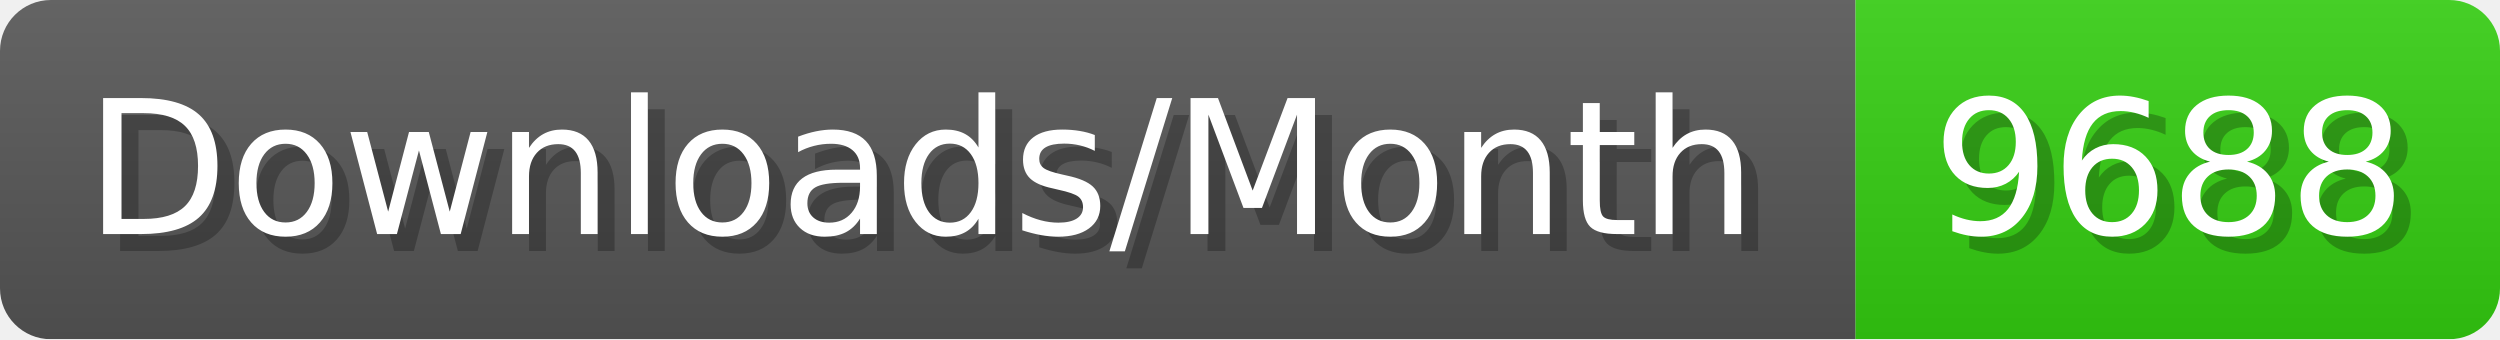
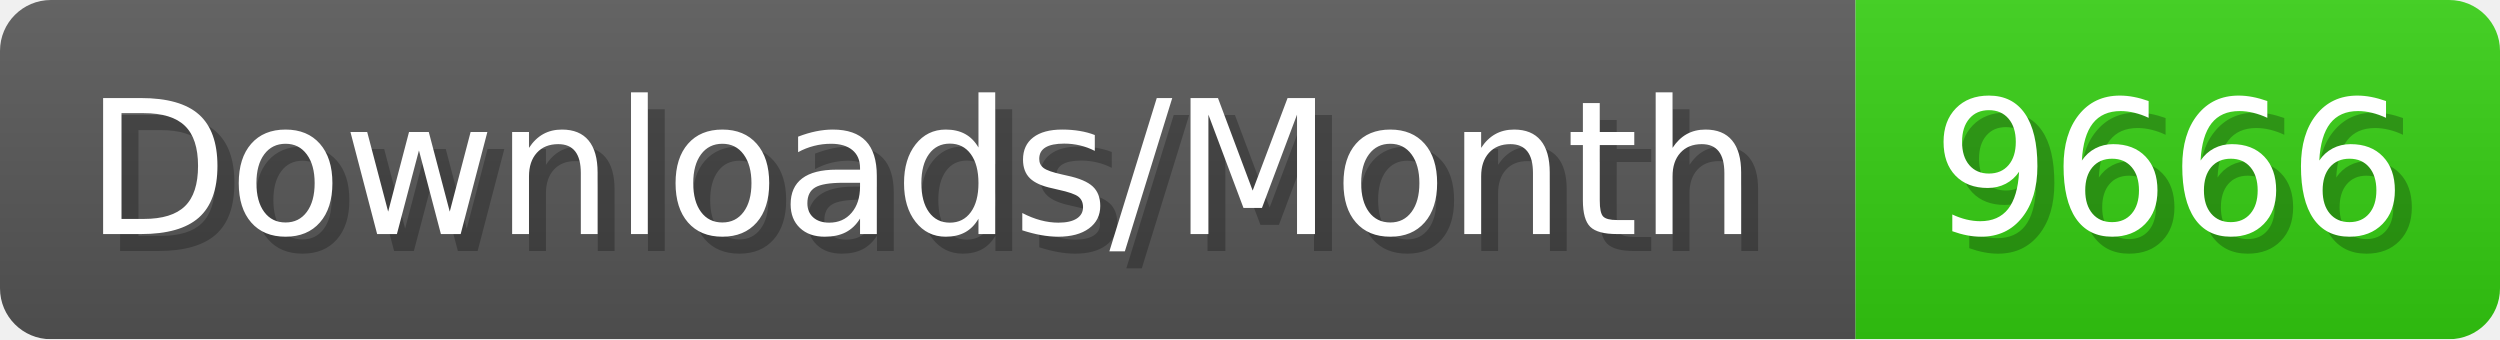
- <svg xmlns="http://www.w3.org/2000/svg" width="147.4" height="20" viewBox="0 0 1474 200" role="img" aria-label="Downloads/Month: 9688">
+ <svg xmlns="http://www.w3.org/2000/svg" width="147.4" height="20" viewBox="0 0 1474 200" role="img" aria-label="Downloads/Month: 9666">
  <linearGradient id="YlXUI" x2="0" y2="100%">
    <stop offset="0" stop-opacity=".1" stop-color="#EEE" />
    <stop offset="1" stop-opacity=".1" />
  </linearGradient>
  <mask id="JHhop">
    <rect width="1474" height="200" rx="30" fill="#FFF" />
  </mask>
  <g mask="url(#JHhop)">
    <rect width="1094" height="200" fill="#555" />
    <rect width="380" height="200" fill="#3C1" x="1094" />
    <rect width="1474" height="200" fill="url(#YlXUI)" />
  </g>
  <g aria-hidden="true" fill="#fff" text-anchor="start" font-family="Verdana,DejaVu Sans,sans-serif" font-size="110">
    <text x="60" y="148" textLength="994" fill="#000" opacity="0.25">Downloads/Month</text>
    <text x="50" y="138" textLength="994">Downloads/Month</text>
-     <text x="1149" y="148" textLength="280" fill="#000" opacity="0.25">9688</text>
-     <text x="1139" y="138" textLength="280">9688</text>
+     <text x="1149" y="148" textLength="280" fill="#000" opacity="0.25">9666</text>
+     <text x="1139" y="138" textLength="280">9666</text>
  </g>
</svg>
